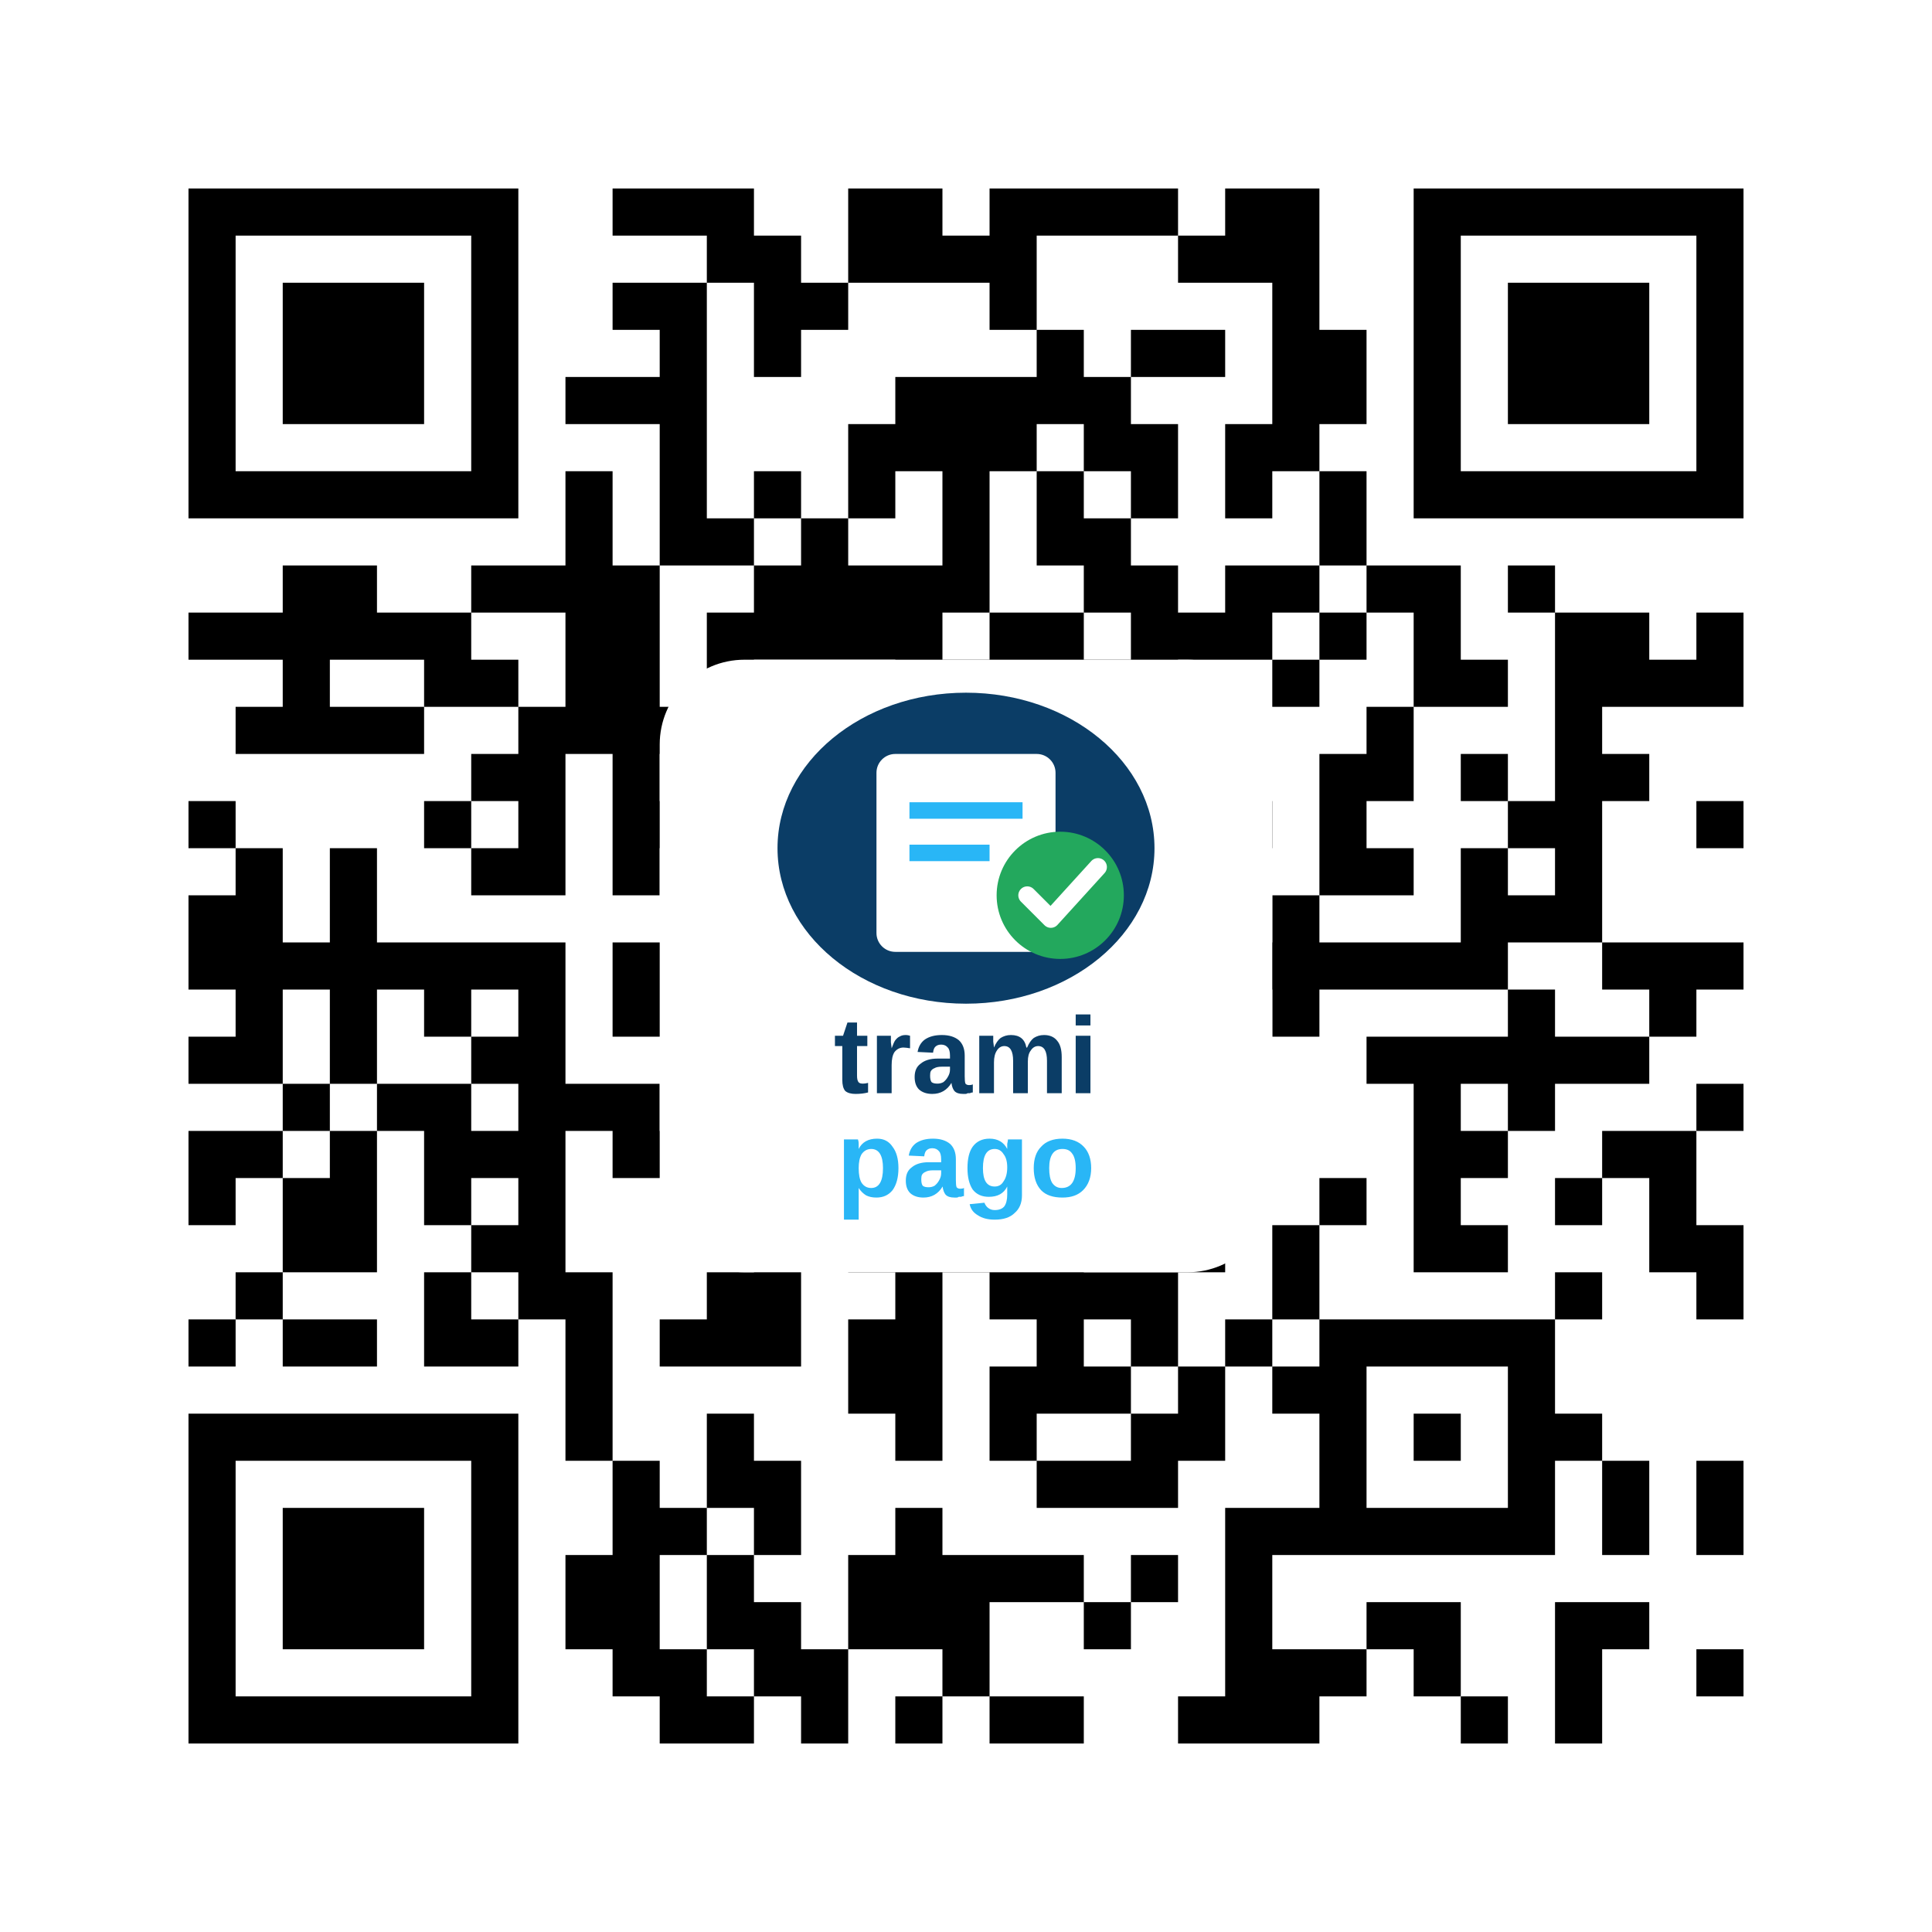
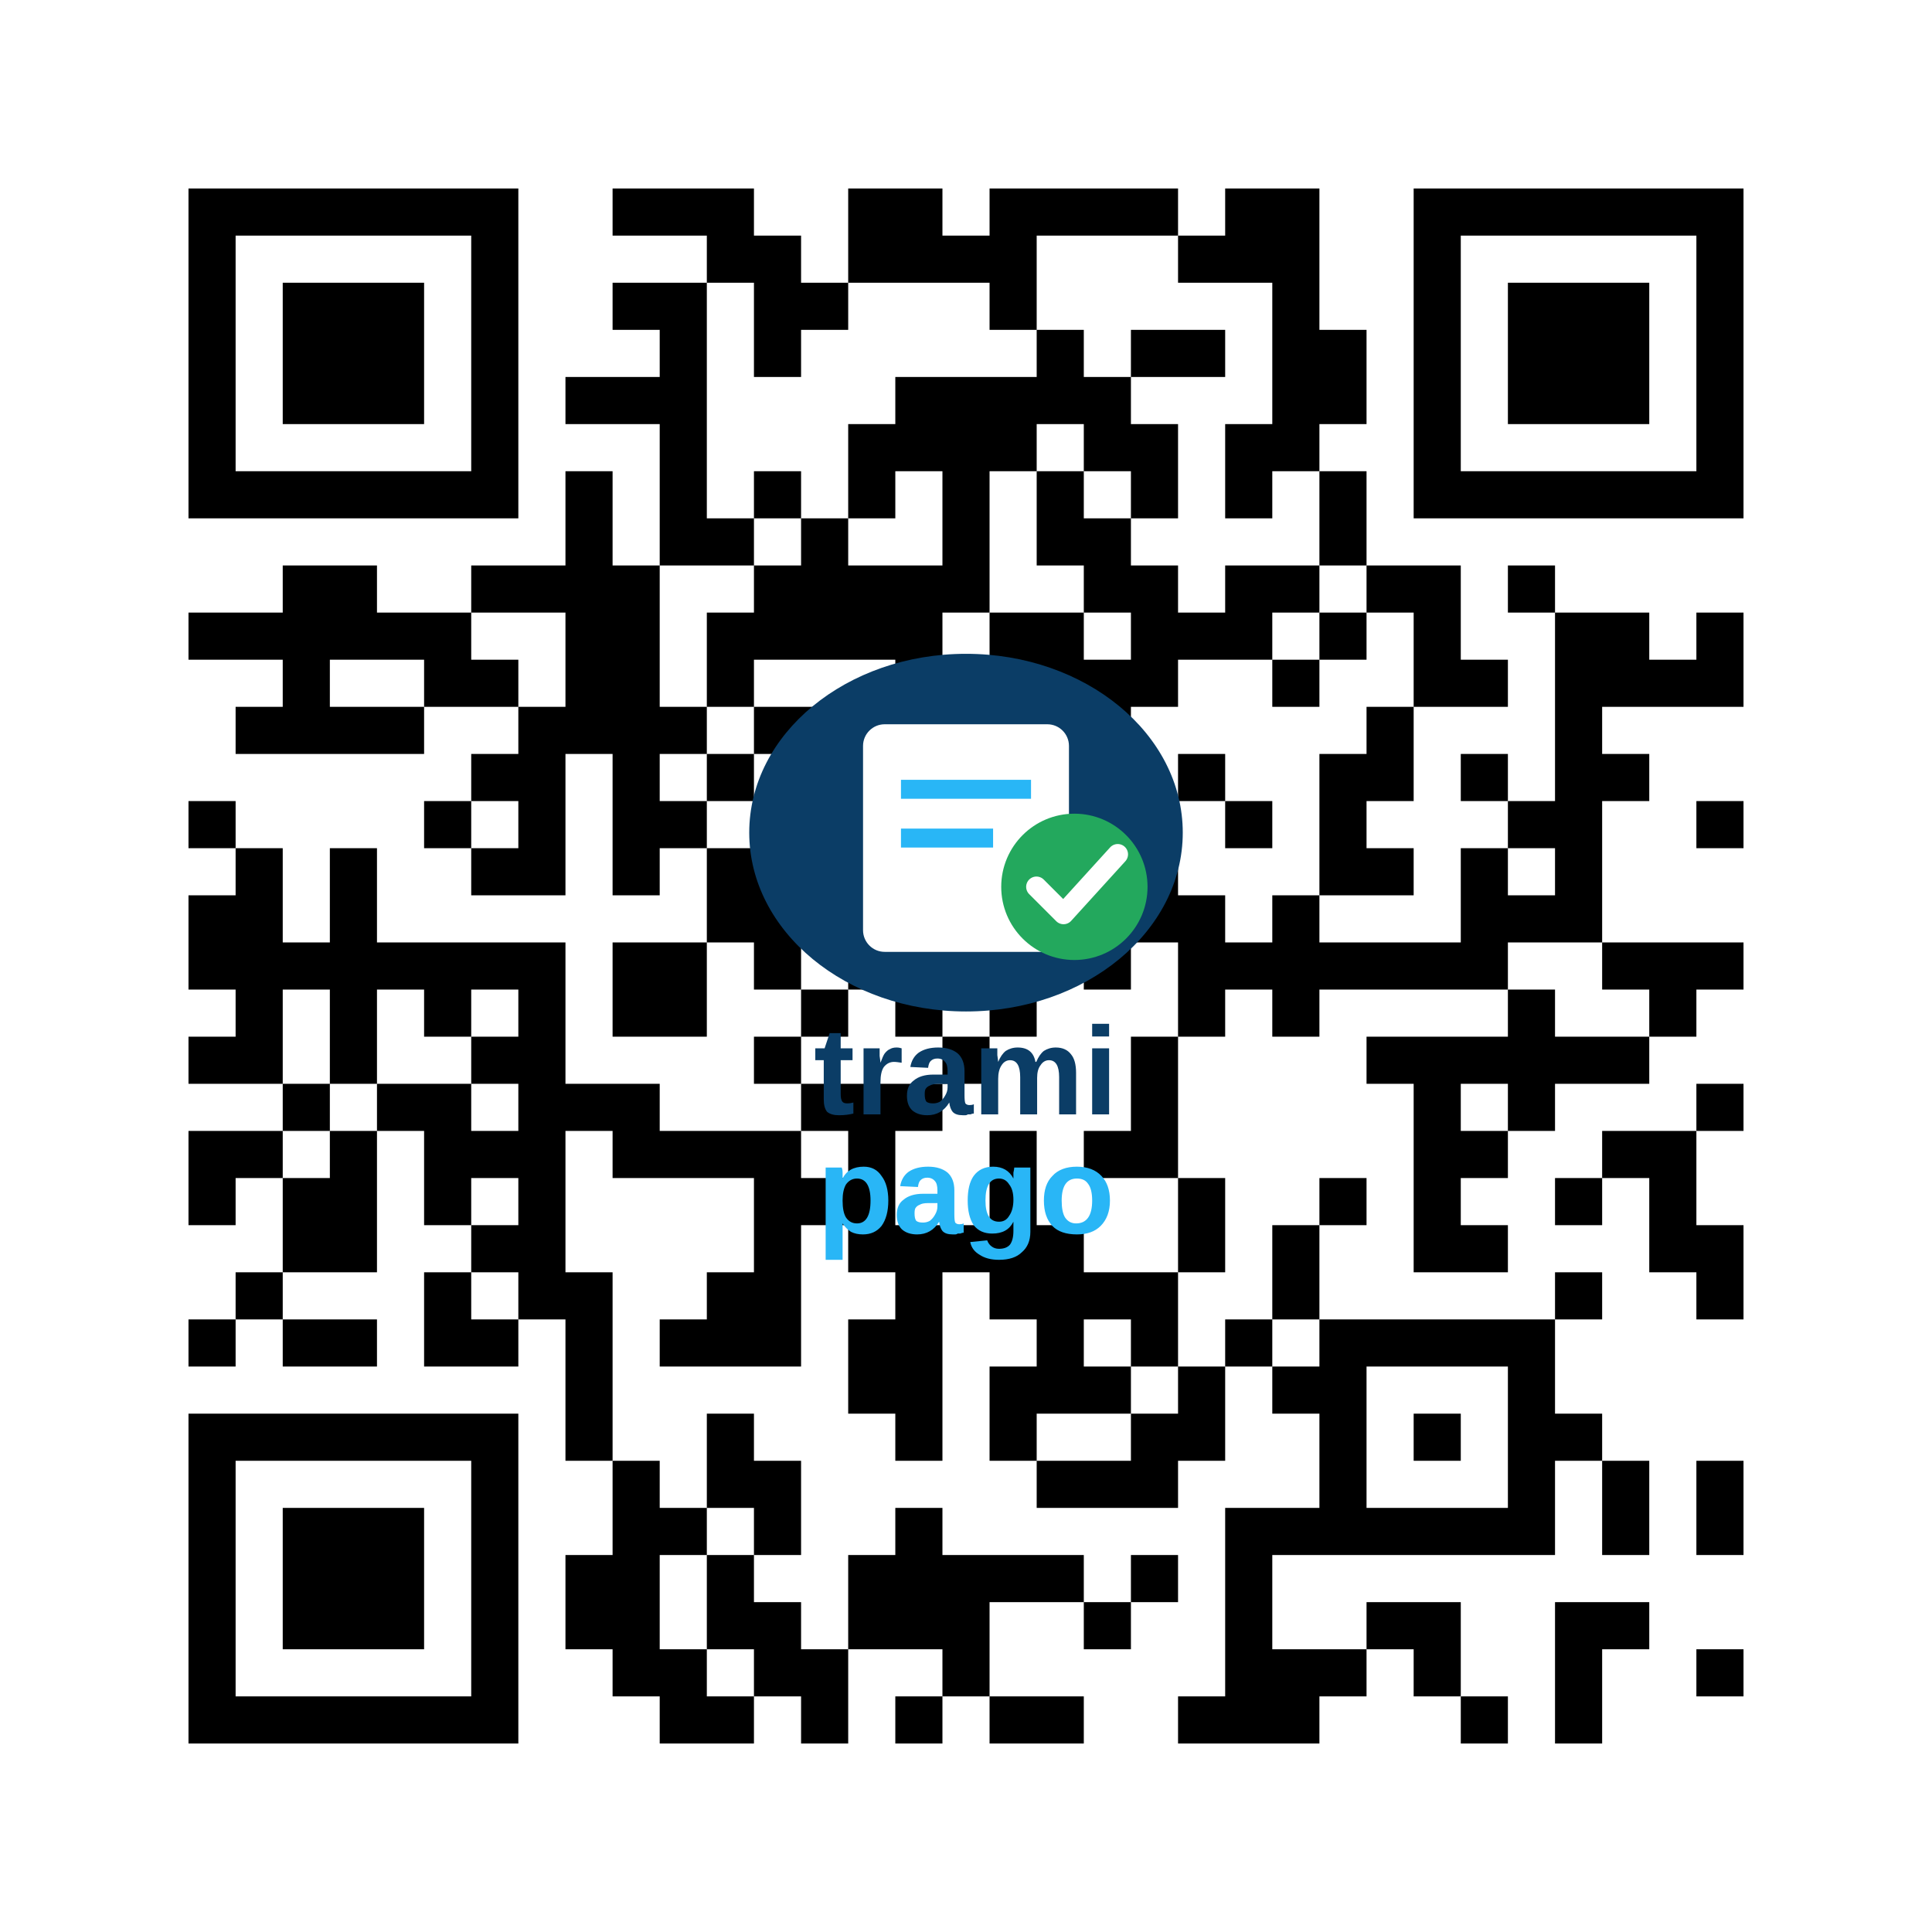
<svg xmlns="http://www.w3.org/2000/svg" viewBox="0 0 41 41" role="img" aria-label="QR de transferencia TramiPago">
  <rect width="41" height="41" fill="#fff" />
  <path d="M4,4h7v1h-7zM13,4h3v1h-3zM18,4h2v1h-2zM21,4h4v1h-4zM26,4h2v1h-2zM30,4h7v1h-7zM4,5h1v1h-1zM10,5h1v1h-1zM15,5h2v1h-2zM18,5h4v1h-4zM25,5h3v1h-3zM30,5h1v1h-1zM36,5h1v1h-1zM4,6h1v1h-1zM6,6h3v1h-3zM10,6h1v1h-1zM13,6h2v1h-2zM16,6h2v1h-2zM21,6h1v1h-1zM27,6h1v1h-1zM30,6h1v1h-1zM32,6h3v1h-3zM36,6h1v1h-1zM4,7h1v1h-1zM6,7h3v1h-3zM10,7h1v1h-1zM14,7h1v1h-1zM16,7h1v1h-1zM22,7h1v1h-1zM24,7h2v1h-2zM27,7h2v1h-2zM30,7h1v1h-1zM32,7h3v1h-3zM36,7h1v1h-1zM4,8h1v1h-1zM6,8h3v1h-3zM10,8h1v1h-1zM12,8h3v1h-3zM19,8h5v1h-5zM27,8h2v1h-2zM30,8h1v1h-1zM32,8h3v1h-3zM36,8h1v1h-1zM4,9h1v1h-1zM10,9h1v1h-1zM14,9h1v1h-1zM18,9h4v1h-4zM23,9h2v1h-2zM26,9h2v1h-2zM30,9h1v1h-1zM36,9h1v1h-1zM4,10h7v1h-7zM12,10h1v1h-1zM14,10h1v1h-1zM16,10h1v1h-1zM18,10h1v1h-1zM20,10h1v1h-1zM22,10h1v1h-1zM24,10h1v1h-1zM26,10h1v1h-1zM28,10h1v1h-1zM30,10h7v1h-7zM12,11h1v1h-1zM14,11h2v1h-2zM17,11h1v1h-1zM20,11h1v1h-1zM22,11h2v1h-2zM28,11h1v1h-1zM6,12h2v1h-2zM10,12h4v1h-4zM16,12h5v1h-5zM23,12h2v1h-2zM26,12h2v1h-2zM29,12h2v1h-2zM32,12h1v1h-1zM4,13h6v1h-6zM12,13h2v1h-2zM15,13h5v1h-5zM21,13h2v1h-2zM24,13h3v1h-3zM28,13h1v1h-1zM30,13h1v1h-1zM33,13h2v1h-2zM36,13h1v1h-1zM6,14h1v1h-1zM9,14h2v1h-2zM12,14h2v1h-2zM15,14h1v1h-1zM19,14h6v1h-6zM27,14h1v1h-1zM30,14h2v1h-2zM33,14h4v1h-4zM5,15h4v1h-4zM11,15h4v1h-4zM16,15h5v1h-5zM23,15h1v1h-1zM29,15h1v1h-1zM33,15h1v1h-1zM10,16h2v1h-2zM13,16h1v1h-1zM15,16h1v1h-1zM22,16h2v1h-2zM25,16h1v1h-1zM28,16h2v1h-2zM31,16h1v1h-1zM33,16h2v1h-2zM4,17h1v1h-1zM9,17h1v1h-1zM11,17h1v1h-1zM13,17h2v1h-2zM16,17h2v1h-2zM19,17h1v1h-1zM23,17h2v1h-2zM26,17h1v1h-1zM28,17h1v1h-1zM32,17h2v1h-2zM36,17h1v1h-1zM5,18h1v1h-1zM7,18h1v1h-1zM10,18h2v1h-2zM13,18h1v1h-1zM15,18h2v1h-2zM18,18h2v1h-2zM21,18h1v1h-1zM23,18h2v1h-2zM28,18h2v1h-2zM31,18h1v1h-1zM33,18h1v1h-1zM4,19h2v1h-2zM7,19h1v1h-1zM15,19h2v1h-2zM20,19h2v1h-2zM24,19h2v1h-2zM27,19h1v1h-1zM31,19h3v1h-3zM4,20h8v1h-8zM13,20h2v1h-2zM16,20h1v1h-1zM18,20h1v1h-1zM20,20h1v1h-1zM23,20h1v1h-1zM25,20h7v1h-7zM34,20h3v1h-3zM5,21h1v1h-1zM7,21h1v1h-1zM9,21h1v1h-1zM11,21h1v1h-1zM13,21h2v1h-2zM17,21h1v1h-1zM19,21h1v1h-1zM21,21h1v1h-1zM25,21h1v1h-1zM27,21h1v1h-1zM32,21h1v1h-1zM35,21h1v1h-1zM4,22h2v1h-2zM7,22h1v1h-1zM10,22h2v1h-2zM16,22h1v1h-1zM20,22h1v1h-1zM24,22h1v1h-1zM29,22h6v1h-6zM6,23h1v1h-1zM8,23h2v1h-2zM11,23h3v1h-3zM17,23h3v1h-3zM24,23h1v1h-1zM30,23h1v1h-1zM32,23h1v1h-1zM36,23h1v1h-1zM4,24h2v1h-2zM7,24h1v1h-1zM9,24h3v1h-3zM13,24h4v1h-4zM18,24h1v1h-1zM21,24h1v1h-1zM23,24h2v1h-2zM30,24h2v1h-2zM34,24h2v1h-2zM4,25h1v1h-1zM6,25h2v1h-2zM9,25h1v1h-1zM11,25h1v1h-1zM16,25h3v1h-3zM21,25h1v1h-1zM25,25h1v1h-1zM28,25h1v1h-1zM30,25h1v1h-1zM33,25h1v1h-1zM35,25h1v1h-1zM6,26h2v1h-2zM10,26h2v1h-2zM16,26h1v1h-1zM18,26h5v1h-5zM25,26h1v1h-1zM27,26h1v1h-1zM30,26h2v1h-2zM35,26h2v1h-2zM5,27h1v1h-1zM9,27h1v1h-1zM11,27h2v1h-2zM15,27h2v1h-2zM19,27h1v1h-1zM21,27h4v1h-4zM27,27h1v1h-1zM33,27h1v1h-1zM36,27h1v1h-1zM4,28h1v1h-1zM6,28h2v1h-2zM9,28h2v1h-2zM12,28h1v1h-1zM14,28h3v1h-3zM18,28h2v1h-2zM22,28h1v1h-1zM24,28h1v1h-1zM26,28h1v1h-1zM28,28h5v1h-5zM12,29h1v1h-1zM18,29h2v1h-2zM21,29h3v1h-3zM25,29h1v1h-1zM27,29h2v1h-2zM32,29h1v1h-1zM4,30h7v1h-7zM12,30h1v1h-1zM15,30h1v1h-1zM19,30h1v1h-1zM21,30h1v1h-1zM24,30h2v1h-2zM28,30h1v1h-1zM30,30h1v1h-1zM32,30h2v1h-2zM4,31h1v1h-1zM10,31h1v1h-1zM13,31h1v1h-1zM15,31h2v1h-2zM22,31h3v1h-3zM28,31h1v1h-1zM32,31h1v1h-1zM34,31h1v1h-1zM36,31h1v1h-1zM4,32h1v1h-1zM6,32h3v1h-3zM10,32h1v1h-1zM13,32h2v1h-2zM16,32h1v1h-1zM19,32h1v1h-1zM26,32h7v1h-7zM34,32h1v1h-1zM36,32h1v1h-1zM4,33h1v1h-1zM6,33h3v1h-3zM10,33h1v1h-1zM12,33h2v1h-2zM15,33h1v1h-1zM18,33h5v1h-5zM24,33h1v1h-1zM26,33h1v1h-1zM4,34h1v1h-1zM6,34h3v1h-3zM10,34h1v1h-1zM12,34h2v1h-2zM15,34h2v1h-2zM18,34h3v1h-3zM23,34h1v1h-1zM26,34h1v1h-1zM29,34h2v1h-2zM33,34h2v1h-2zM4,35h1v1h-1zM10,35h1v1h-1zM13,35h2v1h-2zM16,35h2v1h-2zM20,35h1v1h-1zM26,35h3v1h-3zM30,35h1v1h-1zM33,35h1v1h-1zM36,35h1v1h-1zM4,36h7v1h-7zM14,36h2v1h-2zM17,36h1v1h-1zM19,36h1v1h-1zM21,36h2v1h-2zM25,36h3v1h-3zM31,36h1v1h-1zM33,36h1v1h-1z" fill="#000" />
-   <rect x="14.0" y="14.0" width="13" height="13" rx="1.8" fill="#fff" />
-   <ellipse cx="20.5" cy="18.0" rx="4.0" ry="3.3" fill="#0B3D66" />
-   <rect x="18.6" y="16.0" width="3.8" height="4.2" rx=".4" fill="#fff" />
-   <path d="M19.3,17.2h2.4M19.3,18.1h1.7" stroke="#29B6F6" stroke-width=".35" />
-   <circle cx="22.5" cy="19.0" r="1.35" fill="#23A85D" />
-   <path d="M21.8,19.0l.5,.5 1-1.1" fill="none" stroke="#fff" stroke-width=".38" stroke-linecap="round" stroke-linejoin="round" />
-   <text x="20.5" y="23.2" text-anchor="middle" font-family="Arial,sans-serif" font-size="2.3" font-weight="700" fill="#0B3D66">trami</text>
-   <text x="20.5" y="25.4" text-anchor="middle" font-family="Arial,sans-serif" font-size="2.3" font-weight="700" fill="#29B6F6">pago</text>
+   <g transform="translate(20.5 20.2) scale(1.15) translate(-20.5 -20.2)">
+     <ellipse cx="20.5" cy="18.0" rx="4.0" ry="3.3" fill="#0B3D66" />
+     <rect x="18.6" y="16.0" width="3.8" height="4.2" rx=".4" fill="#fff" />
+     <path d="M19.3,17.2h2.4M19.3,18.1h1.7" stroke="#29B6F6" stroke-width=".35" />
+     <circle cx="22.5" cy="19.0" r="1.35" fill="#23A85D" />
+     <path d="M21.8,19.0l.5,.5 1-1.1" fill="none" stroke="#fff" stroke-width=".38" stroke-linecap="round" stroke-linejoin="round" />
+     <text x="20.5" y="23.2" text-anchor="middle" font-family="Arial,sans-serif" font-size="2.3" font-weight="700" fill="#0B3D66">trami</text>
+     <text x="20.5" y="25.4" text-anchor="middle" font-family="Arial,sans-serif" font-size="2.3" font-weight="700" fill="#29B6F6">pago</text>
+   </g>
</svg>
